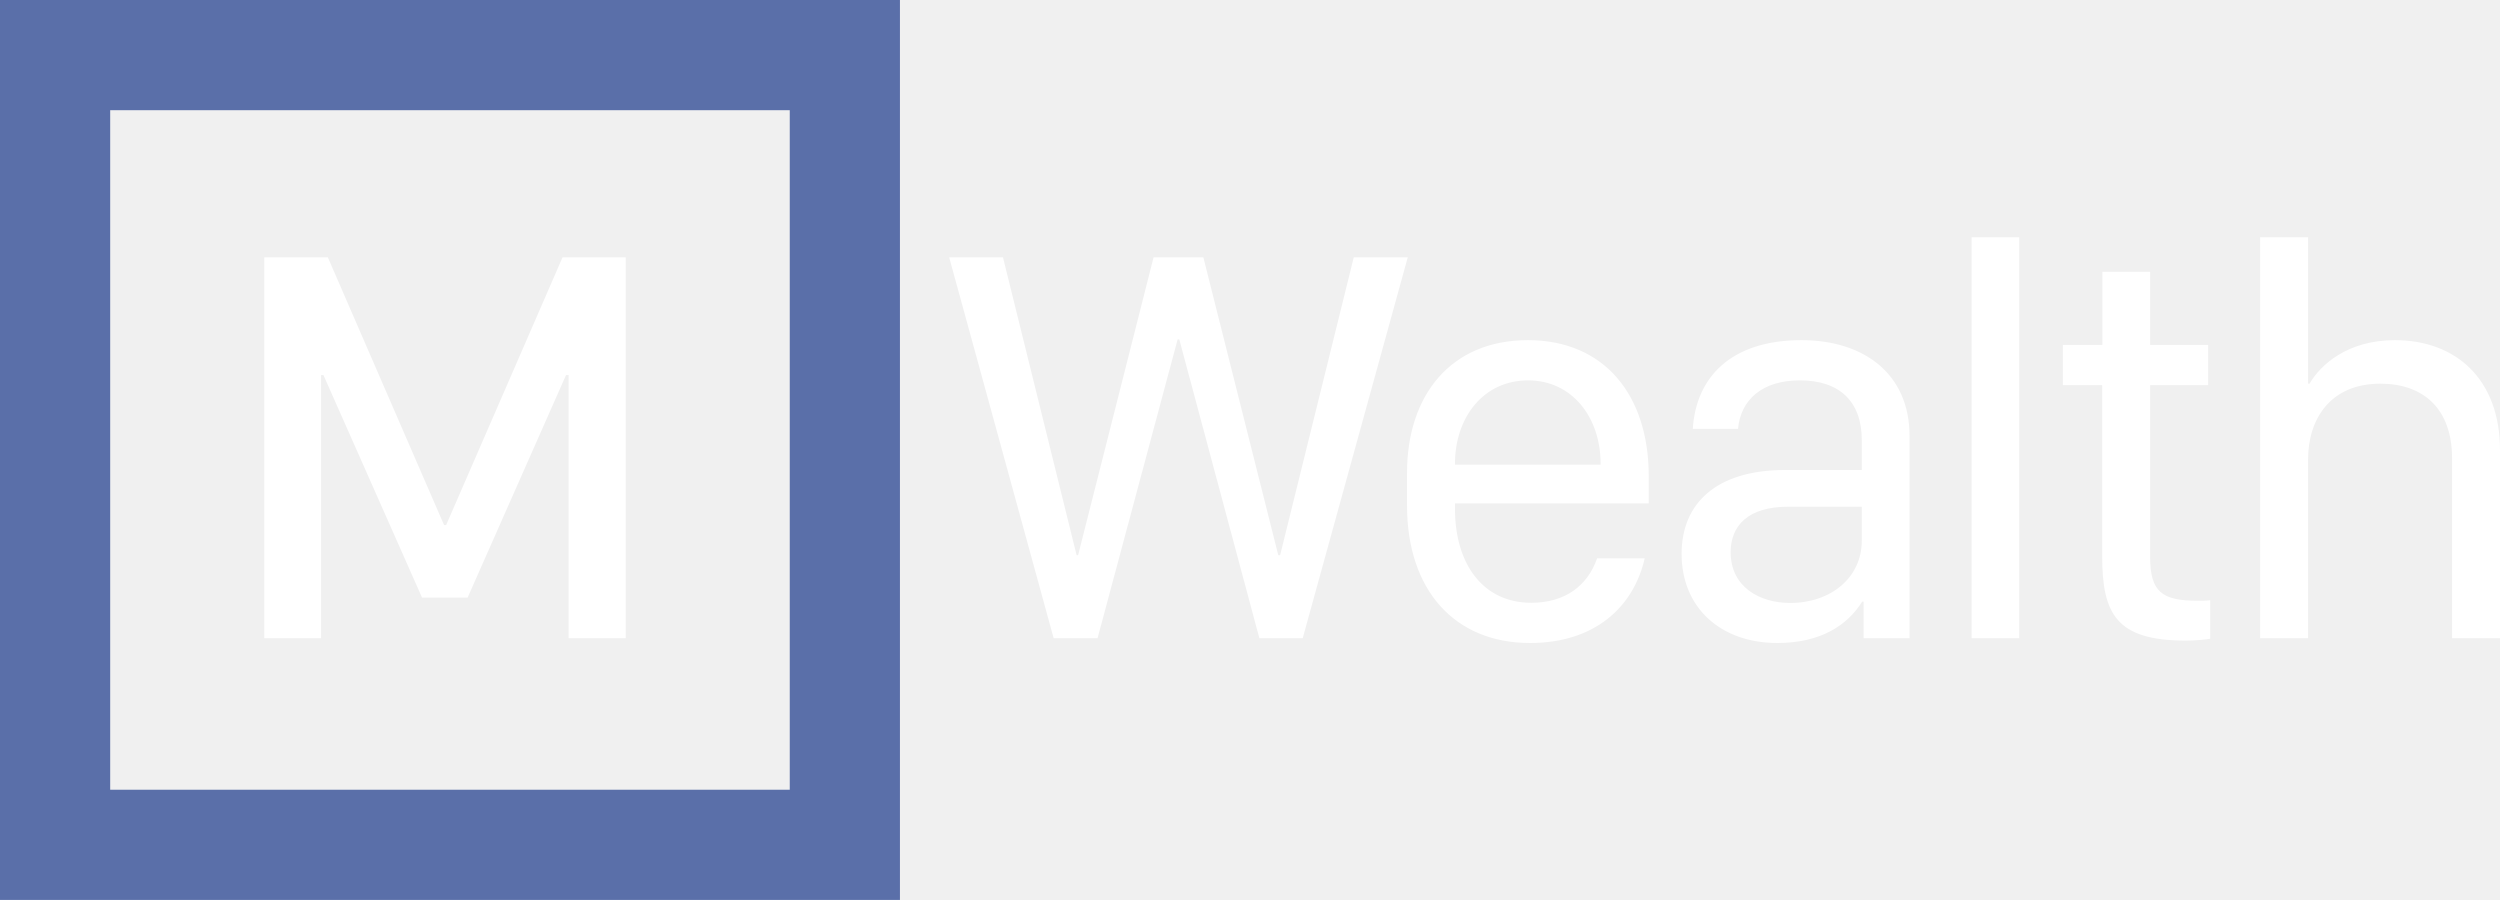
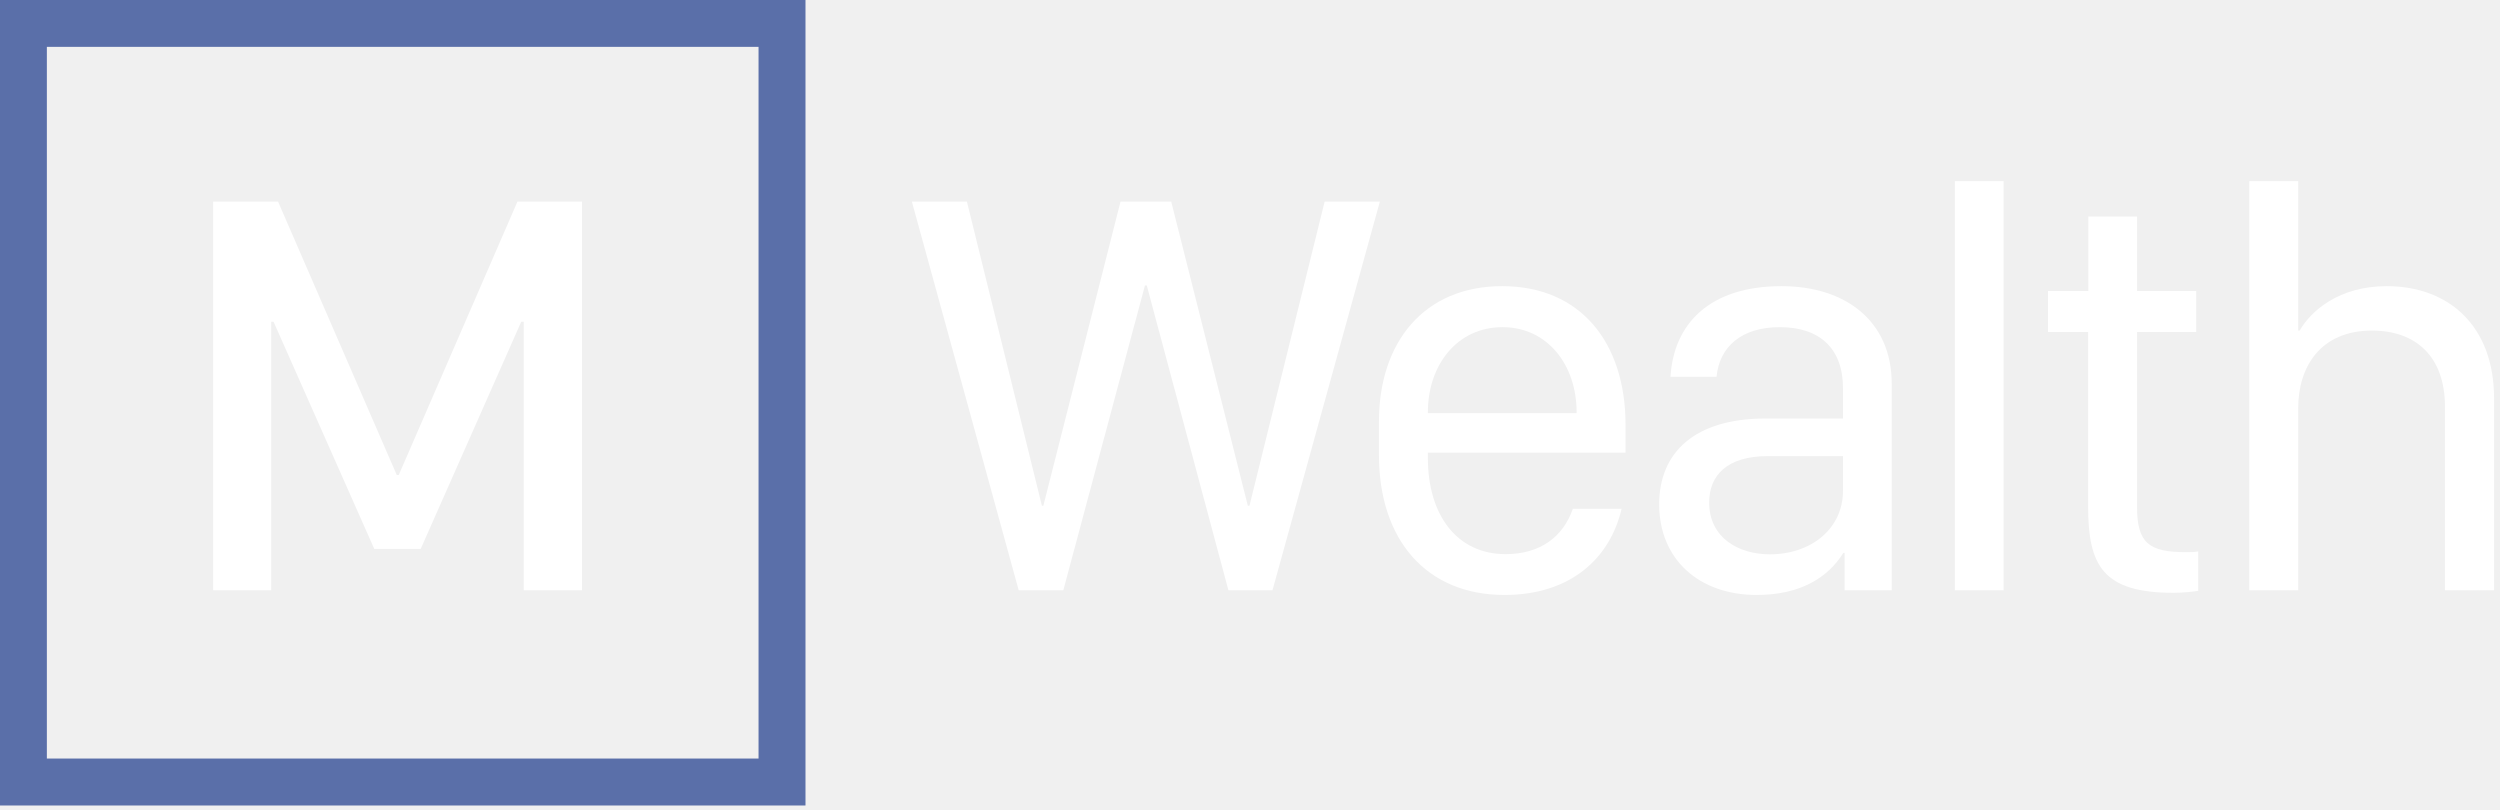
- <svg xmlns="http://www.w3.org/2000/svg" preserveAspectRatio="none" overflow="visible" style="display: block;" width="170" height="61.196" viewBox="0 0 170 61.196" fill="none">
-   <g id="Logo" clip-path="url(#clip0_0_12)">
-     <path id="Vector" d="M3.747 3.747V0H0V3.747H3.747ZM57.449 3.747H61.196V0H57.449V3.747ZM57.449 57.449V61.196H61.196V57.449H57.449ZM3.747 57.449H0V61.196H3.747V57.449ZM3.747 7.493H57.449V0H3.747V7.493ZM53.703 3.747V57.449H61.196V3.747H53.703ZM57.449 53.703H3.747V61.196H57.449V53.703ZM7.493 57.449V3.747H0V57.449H7.493Z" fill="#5A6FA9" />
-     <path id="Vector_2" d="M21.831 43.399H17.972V17.497H22.293L30.198 35.706H30.336L38.254 17.497H42.55V43.399H38.666V25.503H38.491L31.797 40.639H28.7L21.993 25.503H21.831V43.399Z" fill="white" />
-     <path id="Vector_3" d="M74.634 43.399H71.649L64.543 17.497H68.202L73.21 37.754H73.31L78.443 17.497H81.828L86.923 37.754H87.048L92.056 17.497H95.728L88.584 43.399H85.637L80.192 23.08H80.079L74.634 43.399ZM104.046 43.724C98.85 43.724 95.678 40.052 95.678 34.382V32.147C95.678 26.889 98.65 23.13 103.896 23.13C109.116 23.13 112.114 26.889 112.114 32.371V34.232H98.938V34.594C98.938 38.391 100.873 40.989 104.121 40.989C106.431 40.989 107.955 39.827 108.604 37.967H111.839C111.089 41.276 108.442 43.724 104.046 43.724ZM98.938 31.597H108.841V31.535C108.841 28.363 106.893 25.865 103.908 25.865C100.873 25.865 98.938 28.387 98.938 31.535V31.597ZM120.856 43.724C117.009 43.724 114.349 41.326 114.349 37.667C114.349 34.17 116.772 31.972 121.355 31.959H126.601V29.924C126.601 27.301 125.09 25.865 122.392 25.865C119.832 25.865 118.371 27.176 118.183 29.162H115.111C115.323 25.677 117.684 23.13 122.504 23.13C126.763 23.13 129.848 25.44 129.848 29.636V43.399H126.726V40.914H126.626C125.614 42.525 123.803 43.724 120.856 43.724ZM121.73 41.001C124.515 41.001 126.601 39.265 126.601 36.768V34.457H121.593C118.87 34.457 117.684 35.743 117.684 37.554C117.684 39.902 119.644 41.001 121.73 41.001ZM134.069 43.399V16.136H137.304V43.399H134.069ZM142.961 23.454V18.484H146.208V23.454H150.155V26.189H146.208V37.854C146.208 40.252 147.008 40.852 149.456 40.852C149.78 40.852 150.018 40.852 150.292 40.814V43.437C150.005 43.487 149.318 43.562 148.644 43.562C143.911 43.562 142.949 41.751 142.949 37.817V26.189H140.276V23.454H142.961ZM153.689 43.399V16.136H156.949V26.09H157.049C157.786 24.816 159.622 23.13 162.856 23.13C166.965 23.13 170 25.752 170 30.61V43.399H166.74V31.16C166.74 27.8 164.792 26.09 161.87 26.09C158.435 26.09 156.949 28.525 156.949 31.247V43.399H153.689Z" fill="white" />
-   </g>
-   <defs>
-     <clipPath id="clip0_0_12">
-       <rect width="170" height="61.196" fill="white" />
-     </clipPath>
-   </defs>
+ <svg xmlns="http://www.w3.org/2000/svg" width="139" height="45" viewBox="0 0 139 45" fill="none">
+   <path d="M 125.06 32.82 L 125.06 10.07 L 127.78 10.07 L 127.78 18.38 L 127.86 18.38 C 128.47 17.32 130.01 15.91 132.70 15.91 C 136.13 15.91 138.67 18.10 138.67 22.15 L 138.67 32.82 L 135.94 32.82 L 135.94 22.61 C 135.94 19.81 134.31 18.38 131.88 18.38 C 129.01 18.38 127.78 20.41 127.78 22.69 L 127.78 32.82 Z" fill="#fff" />
+   <path d="M 116.11 16.18 L 116.11 12.04 L 118.82 12.04 L 118.82 16.18 L 122.11 16.18 L 122.11 18.46 L 118.82 18.46 L 118.82 28.19 C 118.82 30.19 119.48 30.7 121.53 30.7 C 121.8 30.7 122.00 30.7 122.22 30.66 L 122.22 32.85 C 121.99 32.89 121.42 32.96 120.85 32.96 C 116.91 32.96 116.10 31.44 116.10 28.16 L 116.10 18.46 L 113.87 18.46 L 113.87 16.18 Z" fill="#fff" />
+   <path d="M 108.69 32.82 L 108.69 10.07 L 111.40 10.07 L 111.40 32.82 Z" fill="#fff" />
+   <path d="M 97.67 33.08 C 94.46 33.08 92.25 31.09 92.25 28.04 C 92.25 25.12 94.27 23.29 98.09 23.27 L 102.47 23.27 L 102.47 21.58 C 102.47 19.4 101.20 18.19 98.96 18.19 C 96.82 18.19 95.60 19.28 95.44 20.95 L 92.88 20.95 C 93.05 18.03 95.03 15.91 99.05 15.91 C 102.60 15.91 105.18 17.84 105.18 21.34 L 105.18 32.82 L 102.56 32.82 L 102.56 30.74 L 102.49 30.74 C 101.65 32.09 100.13 33.08 97.67 33.08 Z M 98.40 30.82 C 100.73 30.82 102.47 29.37 102.47 27.29 L 102.47 25.36 L 98.29 25.36 C 96.01 25.36 95.03 26.44 95.03 27.94 C 95.03 29.90 96.66 30.82 98.40 30.82 Z" fill="#fff" />
+   <path d="M 83.65 33.08 C 79.32 33.08 76.67 30.03 76.67 25.30 L 76.67 23.43 C 76.67 19.05 79.16 15.91 83.52 15.91 C 87.88 15.91 90.38 19.05 90.38 23.62 L 90.38 25.17 L 79.39 25.17 L 79.39 25.47 C 79.39 28.64 81.01 30.81 83.71 30.81 C 85.65 30.81 86.91 29.84 87.45 28.29 L 90.16 28.29 C 89.52 31.04 87.32 33.08 83.65 33.08 Z M 79.39 22.97 L 87.66 22.97 L 87.66 22.92 C 87.66 20.28 86.03 18.19 83.54 18.19 C 81.01 18.19 79.39 20.30 79.39 22.92 Z" fill="#fff" />
+   <path d="M 59.12 32.82 L 56.64 32.82 L 50.70 11.21 L 53.76 11.21 L 57.93 28.12 L 58.01 28.12 L 62.30 11.21 L 65.12 11.21 L 69.38 28.12 L 69.47 28.12 L 73.65 11.21 L 76.72 11.21 L 70.75 32.82 L 68.30 32.82 L 63.76 15.87 L 63.66 15.87 Z" fill="#fff" />
+   <path d="M 1.30 43.48 L 1.30 1.30 L 43.48 1.30 L 43.48 43.48 Z" fill="none" stroke-width="2.61" stroke="#5A6FA9" stroke-miterlimit="10" />
+   <path d="M 15.08 32.82 L 11.85 32.82 L 11.85 11.21 L 15.46 11.21 L 22.06 26.41 L 22.17 26.41 L 28.77 11.21 L 32.36 11.21 L 32.36 32.82 L 29.12 32.82 L 29.12 17.89 L 28.98 17.89 L 23.39 30.52 L 20.81 30.52 L 15.21 17.89 L 15.08 17.89 Z" fill="#fff" />
</svg>
